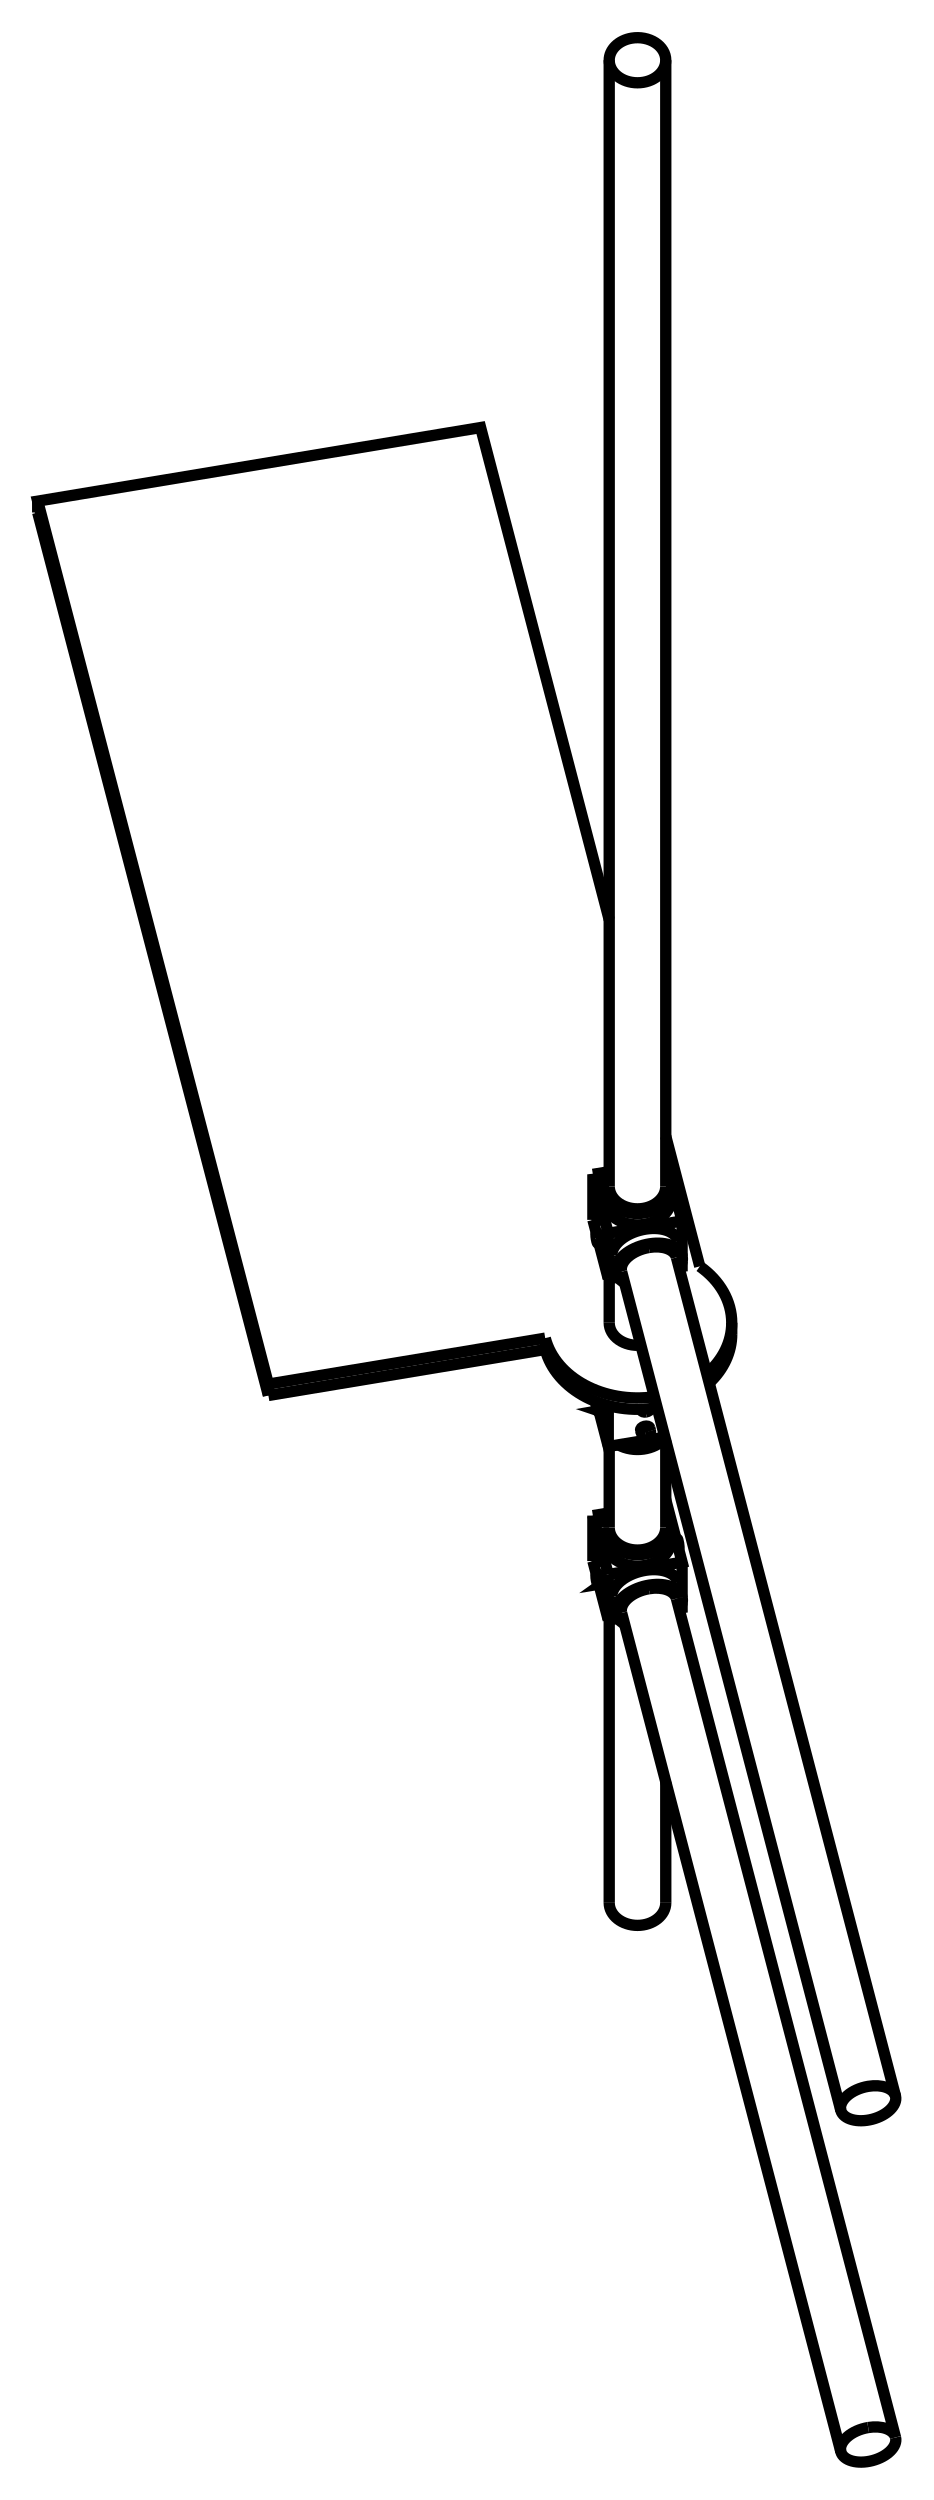
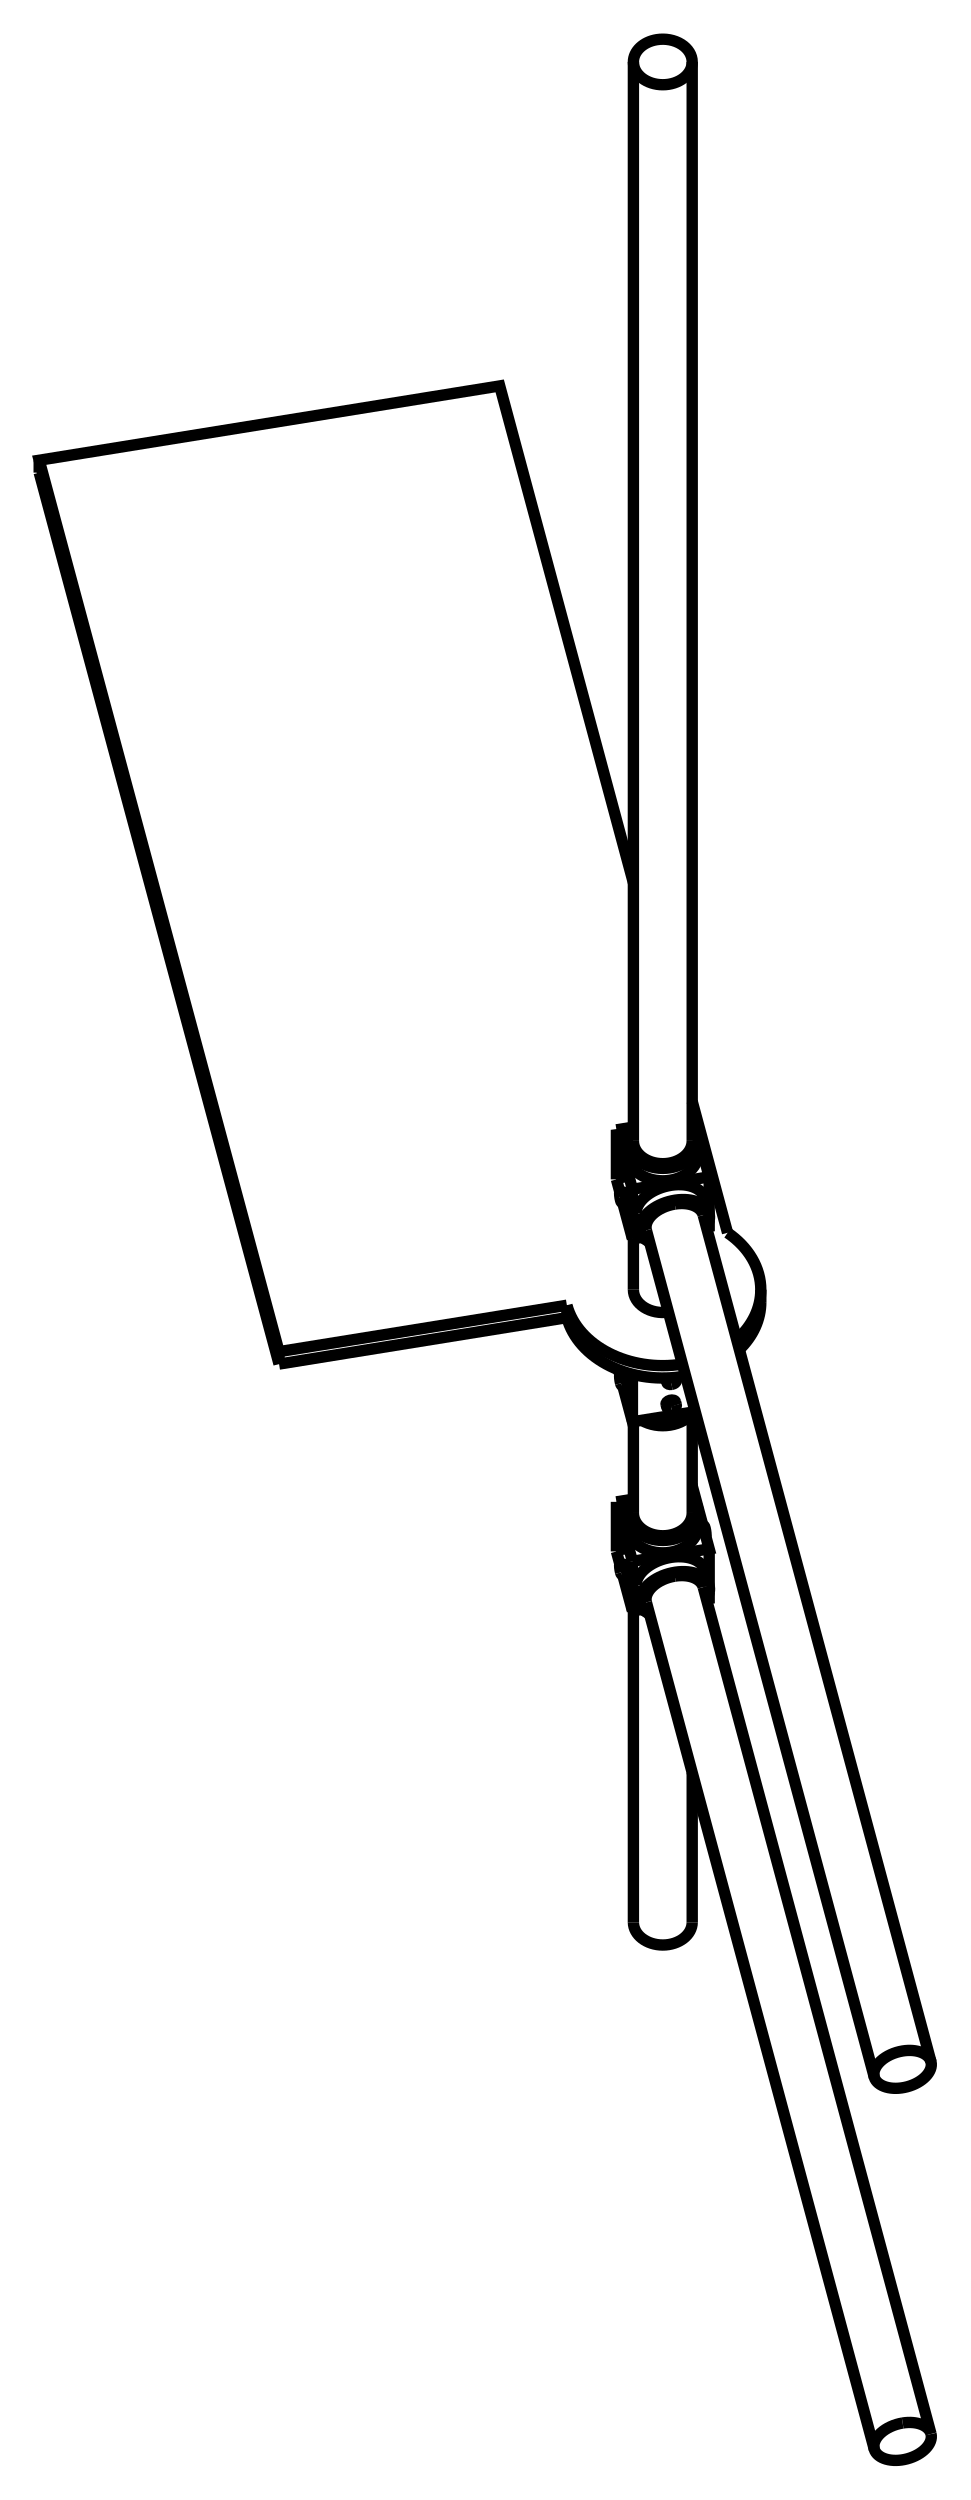
- <svg xmlns="http://www.w3.org/2000/svg" version="1.1" viewBox="-13.238 -26.645 24.762 66.311" fill="none" stroke="black" stroke-width="0.6%" vector-effect="non-scaling-stroke">
-   <path d="M 9.79 28.694 A 0.75 0.443 165.358 0 1 10.516 28.957 A 0.75 0.443 165.358 0 1 9.065 29.336 A 0.75 0.443 165.358 0 1 9.79 28.694 Z" />
-   <path d="M 3.977 6.444 A 0.75 0.443 345.358 0 0 3.251 7.086" />
-   <path d="M 4.703 6.707 A 0.75 0.443 345.358 0 0 3.977 6.444" />
-   <path d="M 3.091 7.044 A 0.905 0.535 165.358 0 1 4.853 6.668 A 0.905 0.535 165.358 0 1 4.778 6.997" />
-   <path d="M 3.327 7.376 A 0.905 0.535 165.358 0 1 3.102 7.125 A 0.905 0.535 165.358 0 1 3.091 7.044" />
-   <path d="M 2.989 6.654 A 0.905 0.535 165.358 0 1 4.751 6.278" />
-   <path d="M 3 6.735 A 0.905 0.535 165.358 0 1 2.989 6.654" />
-   <path d="M 2.896 7.272 L 2.896 6.066 L 4.854 5.74 L 4.446 4.179 L 4.421 4.183" />
-   <path d="M 2.896 7.272 L 3.15 7.23" />
-   <path d="M 4.804 6.955 L 4.854 6.947 L 4.854 6.829" />
-   <path d="M 4.854 6.673 L 4.854 5.74" />
-   <path d="M 2.488 5.711 L 2.488 4.504 L 2.896 6.066" />
-   <path d="M 2.488 5.711 L 2.585 6.081" />
-   <path d="M 2.648 6.324 L 2.896 7.272" />
-   <path d="M 2.713 5.71 A 0.125 0.015 80.567 0 0 2.672 5.463" />
-   <path d="M 2.713 6.313 A 0.125 0.015 80.567 0 0 2.672 6.067" />
-   <path d="M 2.906 4.435 L 2.488 4.504" />
-   <path d="M 4.576 5.122 A 0.905 0.722 360 0 1 2.766 5.122" />
-   <path d="M 2.594 5.678 A 0.125 0.015 260.567 0 1 2.574 5.48 A 0.125 0.015 260.567 0 1 2.615 5.726 A 0.125 0.015 260.567 0 1 2.594 5.678 Z" />
-   <path d="M 2.594 6.282 A 0.125 0.015 260.567 0 1 2.574 6.083 A 0.125 0.015 260.567 0 1 2.615 6.33 A 0.125 0.015 260.567 0 1 2.594 6.282 Z" />
-   <path d="M 4.557 4.673 A 0.905 0.722 360 0 1 4.576 4.821 A 0.905 0.722 360 0 1 2.766 4.821 A 0.905 0.722 360 0 1 2.921 4.417" />
-   <path d="M 4.421 4.417 A 0.905 0.722 360 0 1 4.557 4.673" />
-   <path d="M 4.769 5.368 A 0.125 0.015 80.567 0 0 4.728 5.122 L 4.694 5.127" />
-   <path d="M 4.421 4.821 A 0.75 0.598 360 0 1 2.921 4.821" />
-   <path d="M 3.761 9.035 A 0.75 0.598 360 0 1 2.921 8.441" />
-   <path d="M 3.518 -25.633 A 0.75 0.598 360 0 1 4.421 -25.047 A 0.75 0.598 360 0 1 2.921 -25.047 A 0.75 0.598 360 0 1 3.518 -25.633 Z" />
-   <path d="M 5.323 6.945 L 4.421 3.492" />
-   <path d="M 2.921 -2.249 L -0.49 -15.305 L -12.238 -13.353 L -6.119 10.067 L 1.224 8.848" />
-   <path d="M 5.323 6.945 A 2.5 1.994 360 0 1 6.171 8.441 L 6.171 8.743" />
-   <path d="M 6.171 8.441 A 2.5 1.994 360 0 1 5.509 9.793" />
-   <path d="M 4.118 10.402 A 2.5 1.994 360 0 1 1.224 8.848" />
-   <path d="M 1.224 9.149 L 1.224 8.848" />
-   <path d="M 1.224 9.149 A 2.5 1.994 180 0 0 4.194 10.692" />
-   <path d="M 5.573 10.037 A 2.5 1.994 180 0 0 6.171 8.743" />
-   <path d="M -12.238 -13.051 L -12.238 -13.353" />
-   <path d="M -6.119 10.369 L -6.119 10.067" />
-   <path d="M -6.119 10.369 L 1.224 9.149" />
-   <path d="M -12.238 -13.051 L -6.119 10.369" />
-   <path d="M 2.648 10.774 L 2.896 11.722 L 4.398 11.473" />
-   <path d="M 2.896 11.722 L 2.896 10.638" />
-   <path d="M 2.713 10.763 A 0.125 0.015 80.567 0 0 2.696 10.578" />
-   <path d="M 3.996 11.226 A 0.125 0.074 345.358 0 0 3.754 11.29" />
-   <path d="M 2.594 10.732 A 0.125 0.015 260.567 0 1 2.573 10.533" />
-   <path d="M 2.578 10.535 A 0.125 0.015 260.567 0 1 2.615 10.78 L 2.713 10.763" />
-   <path d="M 2.615 10.78 A 0.125 0.015 260.567 0 1 2.594 10.732" />
-   <path d="M 3.896 10.808 A 0.125 0.074 165.358 0 1 3.775 10.764 L 3.767 10.735" />
-   <path d="M 3.775 10.764 A 0.125 0.074 165.358 0 1 3.777 10.734" />
-   <path d="M 4.018 10.717 A 0.125 0.074 165.358 0 1 3.896 10.808" />
-   <path d="M 3.896 11.412 A 0.125 0.074 165.358 0 1 3.775 11.368 L 3.754 11.29" />
-   <path d="M 3.775 11.368 A 0.125 0.074 165.358 0 1 4.016 11.304 L 3.996 11.226" />
-   <path d="M 4.016 11.304 A 0.125 0.074 165.358 0 1 3.896 11.412" />
-   <path d="M 3.163 11.678 A 0.905 0.722 180 0 0 4.405 11.503" />
-   <path d="M 4.421 13.871 A 0.75 0.598 360 0 1 2.921 13.871" />
-   <path d="M 4.557 13.724 A 0.905 0.722 360 0 1 4.576 13.871 L 4.576 14.173 A 0.905 0.722 360 0 1 2.766 14.173" />
-   <path d="M 4.576 13.871 A 0.905 0.722 360 0 1 2.766 13.871 L 2.766 14.173" />
-   <path d="M 2.766 13.871 A 0.905 0.722 360 0 1 2.921 13.467" />
-   <path d="M 4.421 13.467 A 0.905 0.722 360 0 1 4.557 13.724" />
-   <path d="M 2.896 15.116 L 4.854 14.791 L 4.446 13.23 L 4.421 13.234" />
-   <path d="M 2.488 13.555 L 2.896 15.116" />
-   <path d="M 2.906 13.486 L 2.488 13.555" />
-   <path d="M 2.896 16.323 L 2.896 15.116" />
-   <path d="M 2.896 16.323 L 3.15 16.281" />
-   <path d="M 4.804 16.006 L 4.854 15.998 L 4.854 15.879" />
-   <path d="M 4.854 15.724 L 4.854 14.791" />
-   <path d="M 2.989 15.704 A 0.905 0.535 165.358 0 1 4.751 15.328" />
-   <path d="M 3 15.786 A 0.905 0.535 165.358 0 1 2.989 15.704" />
-   <path d="M 2.488 14.762 L 2.488 13.555" />
-   <path d="M 2.488 14.762 L 2.585 15.132" />
-   <path d="M 2.648 15.375 L 2.896 16.323" />
-   <path d="M 2.713 14.761 A 0.125 0.015 80.567 0 0 2.672 14.514" />
-   <path d="M 2.713 15.364 A 0.125 0.015 80.567 0 0 2.672 15.117" />
-   <path d="M 3.091 16.095 A 0.905 0.535 165.358 0 1 4.853 15.719 L 4.751 15.328" />
-   <path d="M 4.853 15.719 A 0.905 0.535 165.358 0 1 4.778 16.047" />
-   <path d="M 3.327 16.427 A 0.905 0.535 165.358 0 1 3.102 16.176 L 3 15.786" />
-   <path d="M 3.102 16.176 A 0.905 0.535 165.358 0 1 3.091 16.095" />
-   <path d="M 2.594 14.729 A 0.125 0.015 260.567 0 1 2.574 14.53 L 2.672 14.514" />
-   <path d="M 2.574 14.53 A 0.125 0.015 260.567 0 1 2.615 14.777 L 2.713 14.761" />
-   <path d="M 2.615 14.777 A 0.125 0.015 260.567 0 1 2.594 14.729" />
-   <path d="M 2.594 15.332 A 0.125 0.015 260.567 0 1 2.574 15.134 L 2.672 15.117" />
-   <path d="M 2.574 15.134 A 0.125 0.015 260.567 0 1 2.615 15.38 L 2.713 15.364" />
-   <path d="M 2.615 15.38 A 0.125 0.015 260.567 0 1 2.594 15.332" />
-   <path d="M 4.769 14.419 A 0.125 0.015 80.567 0 0 4.728 14.173 L 4.694 14.178" />
-   <path d="M 3.977 15.495 A 0.75 0.443 165.358 0 1 4.703 15.758" />
-   <path d="M 3.251 16.137 A 0.75 0.443 165.358 0 1 3.977 15.495" />
-   <path d="M 9.79 37.744 A 0.75 0.443 165.358 0 1 10.516 38.007 L 4.703 15.758" />
-   <path d="M 10.516 38.007 A 0.75 0.443 165.358 0 1 9.065 38.387 L 3.251 16.137" />
-   <path d="M 9.065 38.387 A 0.75 0.443 165.358 0 1 9.79 37.744" />
-   <path d="M 2.921 23.827 A 0.75 0.598 180 0 0 4.421 23.827" />
-   <path d="M 10.516 28.957 L 4.703 6.707" />
-   <path d="M 9.065 29.336 L 3.251 7.086" />
-   <path d="M 4.853 6.668 L 4.751 6.278" />
-   <path d="M 3.102 7.125 L 3 6.735" />
-   <path d="M 2.615 5.726 L 2.713 5.71" />
-   <path d="M 2.574 5.48 L 2.672 5.463" />
-   <path d="M 2.615 6.33 L 2.713 6.313" />
-   <path d="M 2.574 6.083 L 2.672 6.067" />
-   <path d="M 2.766 4.821 L 2.766 5.122" />
-   <path d="M 4.576 4.821 L 4.576 5.122" />
-   <path d="M 4.769 5.368 L 4.757 5.37" />
-   <path d="M 2.921 7.268 L 2.921 8.441" />
-   <path d="M 2.921 -25.047 L 2.921 4.821" />
-   <path d="M 4.421 -25.047 L 4.421 4.821" />
-   <path d="M 2.921 11.718 L 2.921 13.871" />
-   <path d="M 4.421 11.563 L 4.421 13.871" />
-   <path d="M 4.769 14.419 L 4.757 14.421" />
-   <path d="M 2.921 16.319 L 2.921 23.827" />
-   <path d="M 4.421 20.614 L 4.421 23.827" />
+ <svg xmlns="http://www.w3.org/2000/svg" version="1.1" viewBox="-13.238 -25.902 24.762 63.778" fill="none" stroke="black" stroke-width="0.6%" vector-effect="non-scaling-stroke">
+   <path d="M 9.79 26.421 A 0.75 0.465 164.94 0 1 10.514 26.7 A 0.75 0.465 164.94 0 1 9.066 27.09 A 0.75 0.465 164.94 0 1 9.79 26.421 Z" />
+   <path d="M 3.977 4.816 A 0.75 0.465 344.94 0 0 3.253 5.485" />
+   <path d="M 4.701 5.096 A 0.75 0.465 344.94 0 0 3.977 4.816" />
+   <path d="M 3.091 5.434 A 0.905 0.561 164.94 0 1 4.851 5.055 A 0.905 0.561 164.94 0 1 4.783 5.399" />
+   <path d="M 3.334 5.788 A 0.905 0.561 164.94 0 1 3.103 5.526 A 0.905 0.561 164.94 0 1 3.091 5.434" />
+   <path d="M 2.989 5.055 A 0.905 0.561 164.94 0 1 4.749 4.676" />
+   <path d="M 3.001 5.147 A 0.905 0.561 164.94 0 1 2.989 5.055" />
+   <path d="M 2.896 5.702 L 2.896 4.437 L 4.854 4.121 L 4.446 2.605 L 4.421 2.609" />
+   <path d="M 2.896 5.702 L 3.171 5.658" />
+   <path d="M 4.783 5.398 L 4.854 5.386 L 4.854 5.23" />
+   <path d="M 4.854 5.068 L 4.854 4.121" />
+   <path d="M 2.488 4.186 L 2.488 2.921 L 2.896 4.437" />
+   <path d="M 2.488 4.186 L 2.578 4.52" />
+   <path d="M 2.643 4.762 L 2.896 5.702" />
+   <path d="M 2.712 4.118 A 0.125 0.016 80.835 0 0 2.672 3.872" />
+   <path d="M 2.712 4.751 A 0.125 0.016 80.835 0 0 2.672 4.504" />
+   <path d="M 2.886 2.857 L 2.488 2.921" />
+   <path d="M 4.576 3.521 A 0.905 0.701 360 0 1 2.766 3.521" />
+   <path d="M 2.594 4.09 A 0.125 0.016 260.835 0 1 2.574 3.887 A 0.125 0.016 260.835 1 1 2.614 4.134 A 0.125 0.016 260.835 0 1 2.594 4.09 Z" />
+   <path d="M 2.594 4.723 A 0.125 0.016 260.835 0 1 2.574 4.52 A 0.125 0.016 260.835 1 1 2.614 4.767 A 0.125 0.016 260.835 0 1 2.594 4.723 Z" />
+   <path d="M 3.13 5.665 A 0.905 0.701 180 0 0 3.22 5.71" />
+   <path d="M 4.557 3.061 A 0.905 0.701 360 0 1 4.576 3.204 A 0.905 0.701 360 0 1 2.766 3.204 A 0.905 0.701 360 0 1 2.921 2.812" />
+   <path d="M 4.421 2.812 A 0.905 0.701 360 0 1 4.557 3.061" />
+   <path d="M 4.768 3.787 A 0.125 0.016 80.835 1 0 4.728 3.54 L 4.699 3.545" />
+   <path d="M 4.421 3.204 A 0.75 0.581 360 0 1 2.921 3.204" />
+   <path d="M 3.814 7.571 A 0.75 0.581 360 0 1 2.921 7.001" />
+   <path d="M 3.518 -24.89 A 0.75 0.581 360 0 1 4.421 -24.321 A 0.75 0.581 360 0 1 2.921 -24.321 A 0.75 0.581 360 0 1 3.518 -24.89 Z" />
+   <path d="M 5.323 5.548 L 4.421 2.196" />
+   <path d="M 2.921 -3.379 L -0.49 -16.057 L -12.238 -14.161 L -6.119 8.58 L 1.224 7.396" />
+   <path d="M 5.323 5.548 A 2.5 1.936 0 0 1 6.171 7.001 L 6.171 7.317" />
+   <path d="M 6.171 7.001 A 2.5 1.936 0 0 1 5.556 8.273" />
+   <path d="M 4.171 8.898 A 2.5 1.936 0 0 1 1.224 7.396" />
+   <path d="M 1.224 7.712 L 1.224 7.396" />
+   <path d="M 1.224 7.712 A 2.5 1.936 180 0 0 4.252 9.2" />
+   <path d="M 5.624 8.526 A 2.5 1.936 180 0 0 6.171 7.317" />
+   <path d="M -12.238 -13.845 L -12.238 -14.161" />
+   <path d="M -6.119 8.897 L -6.119 8.58" />
+   <path d="M -6.119 8.897 L 1.224 7.712" />
+   <path d="M -12.238 -13.845 L -6.119 8.897" />
+   <path d="M 2.54 9.044 L 2.578 9.186" />
+   <path d="M 2.643 9.429 L 2.896 10.369 L 4.497 10.111" />
+   <path d="M 2.896 10.369 L 2.896 9.158" />
+   <path d="M 2.712 9.418 A 0.125 0.016 80.835 0 0 2.672 9.171" />
+   <path d="M 3.761 9.252 A 0.125 0.077 344.94 0 0 3.754 9.294" />
+   <path d="M 3.996 9.862 A 0.125 0.077 344.94 0 0 3.754 9.927" />
+   <path d="M 2.594 9.389 A 0.125 0.016 260.835 0 1 2.574 9.187 L 2.672 9.171" />
+   <path d="M 2.574 9.187 A 0.125 0.016 260.835 1 1 2.614 9.434 L 2.712 9.418" />
+   <path d="M 2.614 9.434 A 0.125 0.016 260.835 0 1 2.594 9.389" />
+   <path d="M 3.896 9.417 A 0.125 0.077 164.94 0 1 3.775 9.37 L 3.754 9.294" />
+   <path d="M 3.775 9.37 A 0.125 0.077 164.94 0 1 4.016 9.305 L 3.998 9.237" />
+   <path d="M 4.016 9.305 A 0.125 0.077 164.94 0 1 3.896 9.417" />
+   <path d="M 3.896 10.05 A 0.125 0.077 164.94 0 1 3.775 10.003 L 3.754 9.927" />
+   <path d="M 3.775 10.003 A 0.125 0.077 164.94 0 1 4.016 9.938 L 3.996 9.862" />
+   <path d="M 4.016 9.938 A 0.125 0.077 164.94 0 1 3.896 10.05" />
+   <path d="M 3.13 10.331 A 0.905 0.701 180 0 0 4.457 10.117" />
+   <path d="M 4.421 12.696 A 0.75 0.581 360 0 1 2.921 12.696" />
+   <path d="M 4.557 12.553 A 0.905 0.701 360 0 1 4.576 12.696 L 4.576 13.012 A 0.905 0.701 360 0 1 2.766 13.012" />
+   <path d="M 4.576 12.696 A 0.905 0.701 360 0 1 2.766 12.696 L 2.766 13.012" />
+   <path d="M 2.766 12.696 A 0.905 0.701 360 0 1 2.921 12.304" />
+   <path d="M 4.421 12.304 A 0.905 0.701 360 0 1 4.557 12.553" />
+   <path d="M 2.896 13.928 L 4.854 13.612 L 4.446 12.096 L 4.421 12.1" />
+   <path d="M 2.488 12.412 L 2.896 13.928" />
+   <path d="M 2.886 12.348 L 2.488 12.412" />
+   <path d="M 2.896 15.194 L 2.896 13.928" />
+   <path d="M 2.896 15.194 L 3.171 15.15" />
+   <path d="M 4.783 14.889 L 4.854 14.878 L 4.854 14.722" />
+   <path d="M 4.854 14.559 L 4.854 13.612" />
+   <path d="M 2.989 14.546 A 0.905 0.561 164.94 0 1 4.749 14.168" />
+   <path d="M 3.001 14.638 A 0.905 0.561 164.94 0 1 2.989 14.546" />
+   <path d="M 2.488 13.678 L 2.488 12.412" />
+   <path d="M 2.488 13.678 L 2.578 14.011" />
+   <path d="M 2.643 14.254 L 2.896 15.194" />
+   <path d="M 2.712 13.61 A 0.125 0.016 80.835 0 0 2.672 13.363" />
+   <path d="M 2.712 14.243 A 0.125 0.016 80.835 0 0 2.672 13.996" />
+   <path d="M 3.091 14.925 A 0.905 0.561 164.94 0 1 4.851 14.547 L 4.749 14.168" />
+   <path d="M 4.851 14.547 A 0.905 0.561 164.94 0 1 4.783 14.89" />
+   <path d="M 3.334 15.28 A 0.905 0.561 164.94 0 1 3.103 15.017 L 3.001 14.638" />
+   <path d="M 3.103 15.017 A 0.905 0.561 164.94 0 1 3.091 14.925" />
+   <path d="M 2.594 13.582 A 0.125 0.016 260.835 0 1 2.574 13.379 L 2.672 13.363" />
+   <path d="M 2.574 13.379 A 0.125 0.016 260.835 1 1 2.614 13.626 L 2.712 13.61" />
+   <path d="M 2.614 13.626 A 0.125 0.016 260.835 0 1 2.594 13.582" />
+   <path d="M 2.594 14.214 A 0.125 0.016 260.835 0 1 2.574 14.012 L 2.672 13.996" />
+   <path d="M 2.574 14.012 A 0.125 0.016 260.835 1 1 2.614 14.259 L 2.712 14.243" />
+   <path d="M 2.614 14.259 A 0.125 0.016 260.835 0 1 2.594 14.214" />
+   <path d="M 4.768 13.278 A 0.125 0.016 80.835 1 0 4.728 13.032 L 4.699 13.036" />
+   <path d="M 3.13 15.156 A 0.905 0.701 180 0 0 3.22 15.202" />
+   <path d="M 3.977 14.308 A 0.75 0.465 164.94 0 1 4.701 14.587" />
+   <path d="M 3.253 14.977 A 0.75 0.465 164.94 0 1 3.977 14.308" />
+   <path d="M 9.79 35.912 A 0.75 0.465 164.94 0 1 10.514 36.192 L 4.701 14.587" />
+   <path d="M 10.514 36.192 A 0.75 0.465 164.94 0 1 9.066 36.582 L 3.253 14.977" />
+   <path d="M 9.066 36.582 A 0.75 0.465 164.94 0 1 9.79 35.912" />
+   <path d="M 2.921 23.137 A 0.75 0.581 180 0 0 4.421 23.137" />
+   <path d="M 10.514 26.7 L 4.701 5.096" />
+   <path d="M 9.066 27.09 L 3.253 5.485" />
+   <path d="M 4.851 5.055 L 4.749 4.676" />
+   <path d="M 3.103 5.526 L 3.001 5.147" />
+   <path d="M 2.614 4.134 L 2.712 4.118" />
+   <path d="M 2.574 3.887 L 2.672 3.872" />
+   <path d="M 2.614 4.767 L 2.712 4.751" />
+   <path d="M 2.574 4.52 L 2.672 4.504" />
+   <path d="M 2.766 3.204 L 2.766 3.521" />
+   <path d="M 4.576 3.204 L 4.576 3.521" />
+   <path d="M 4.768 3.787 L 4.764 3.787" />
+   <path d="M 2.921 5.698 L 2.921 7.001" />
+   <path d="M 2.921 -24.321 L 2.921 3.204" />
+   <path d="M 4.421 -24.321 L 4.421 3.204" />
+   <path d="M 2.921 10.365 L 2.921 12.696" />
+   <path d="M 4.421 10.162 L 4.421 12.696" />
+   <path d="M 4.768 13.278 L 4.764 13.279" />
+   <path d="M 2.921 15.19 L 2.921 23.137" />
+   <path d="M 4.421 19.319 L 4.421 23.137" />
</svg>
